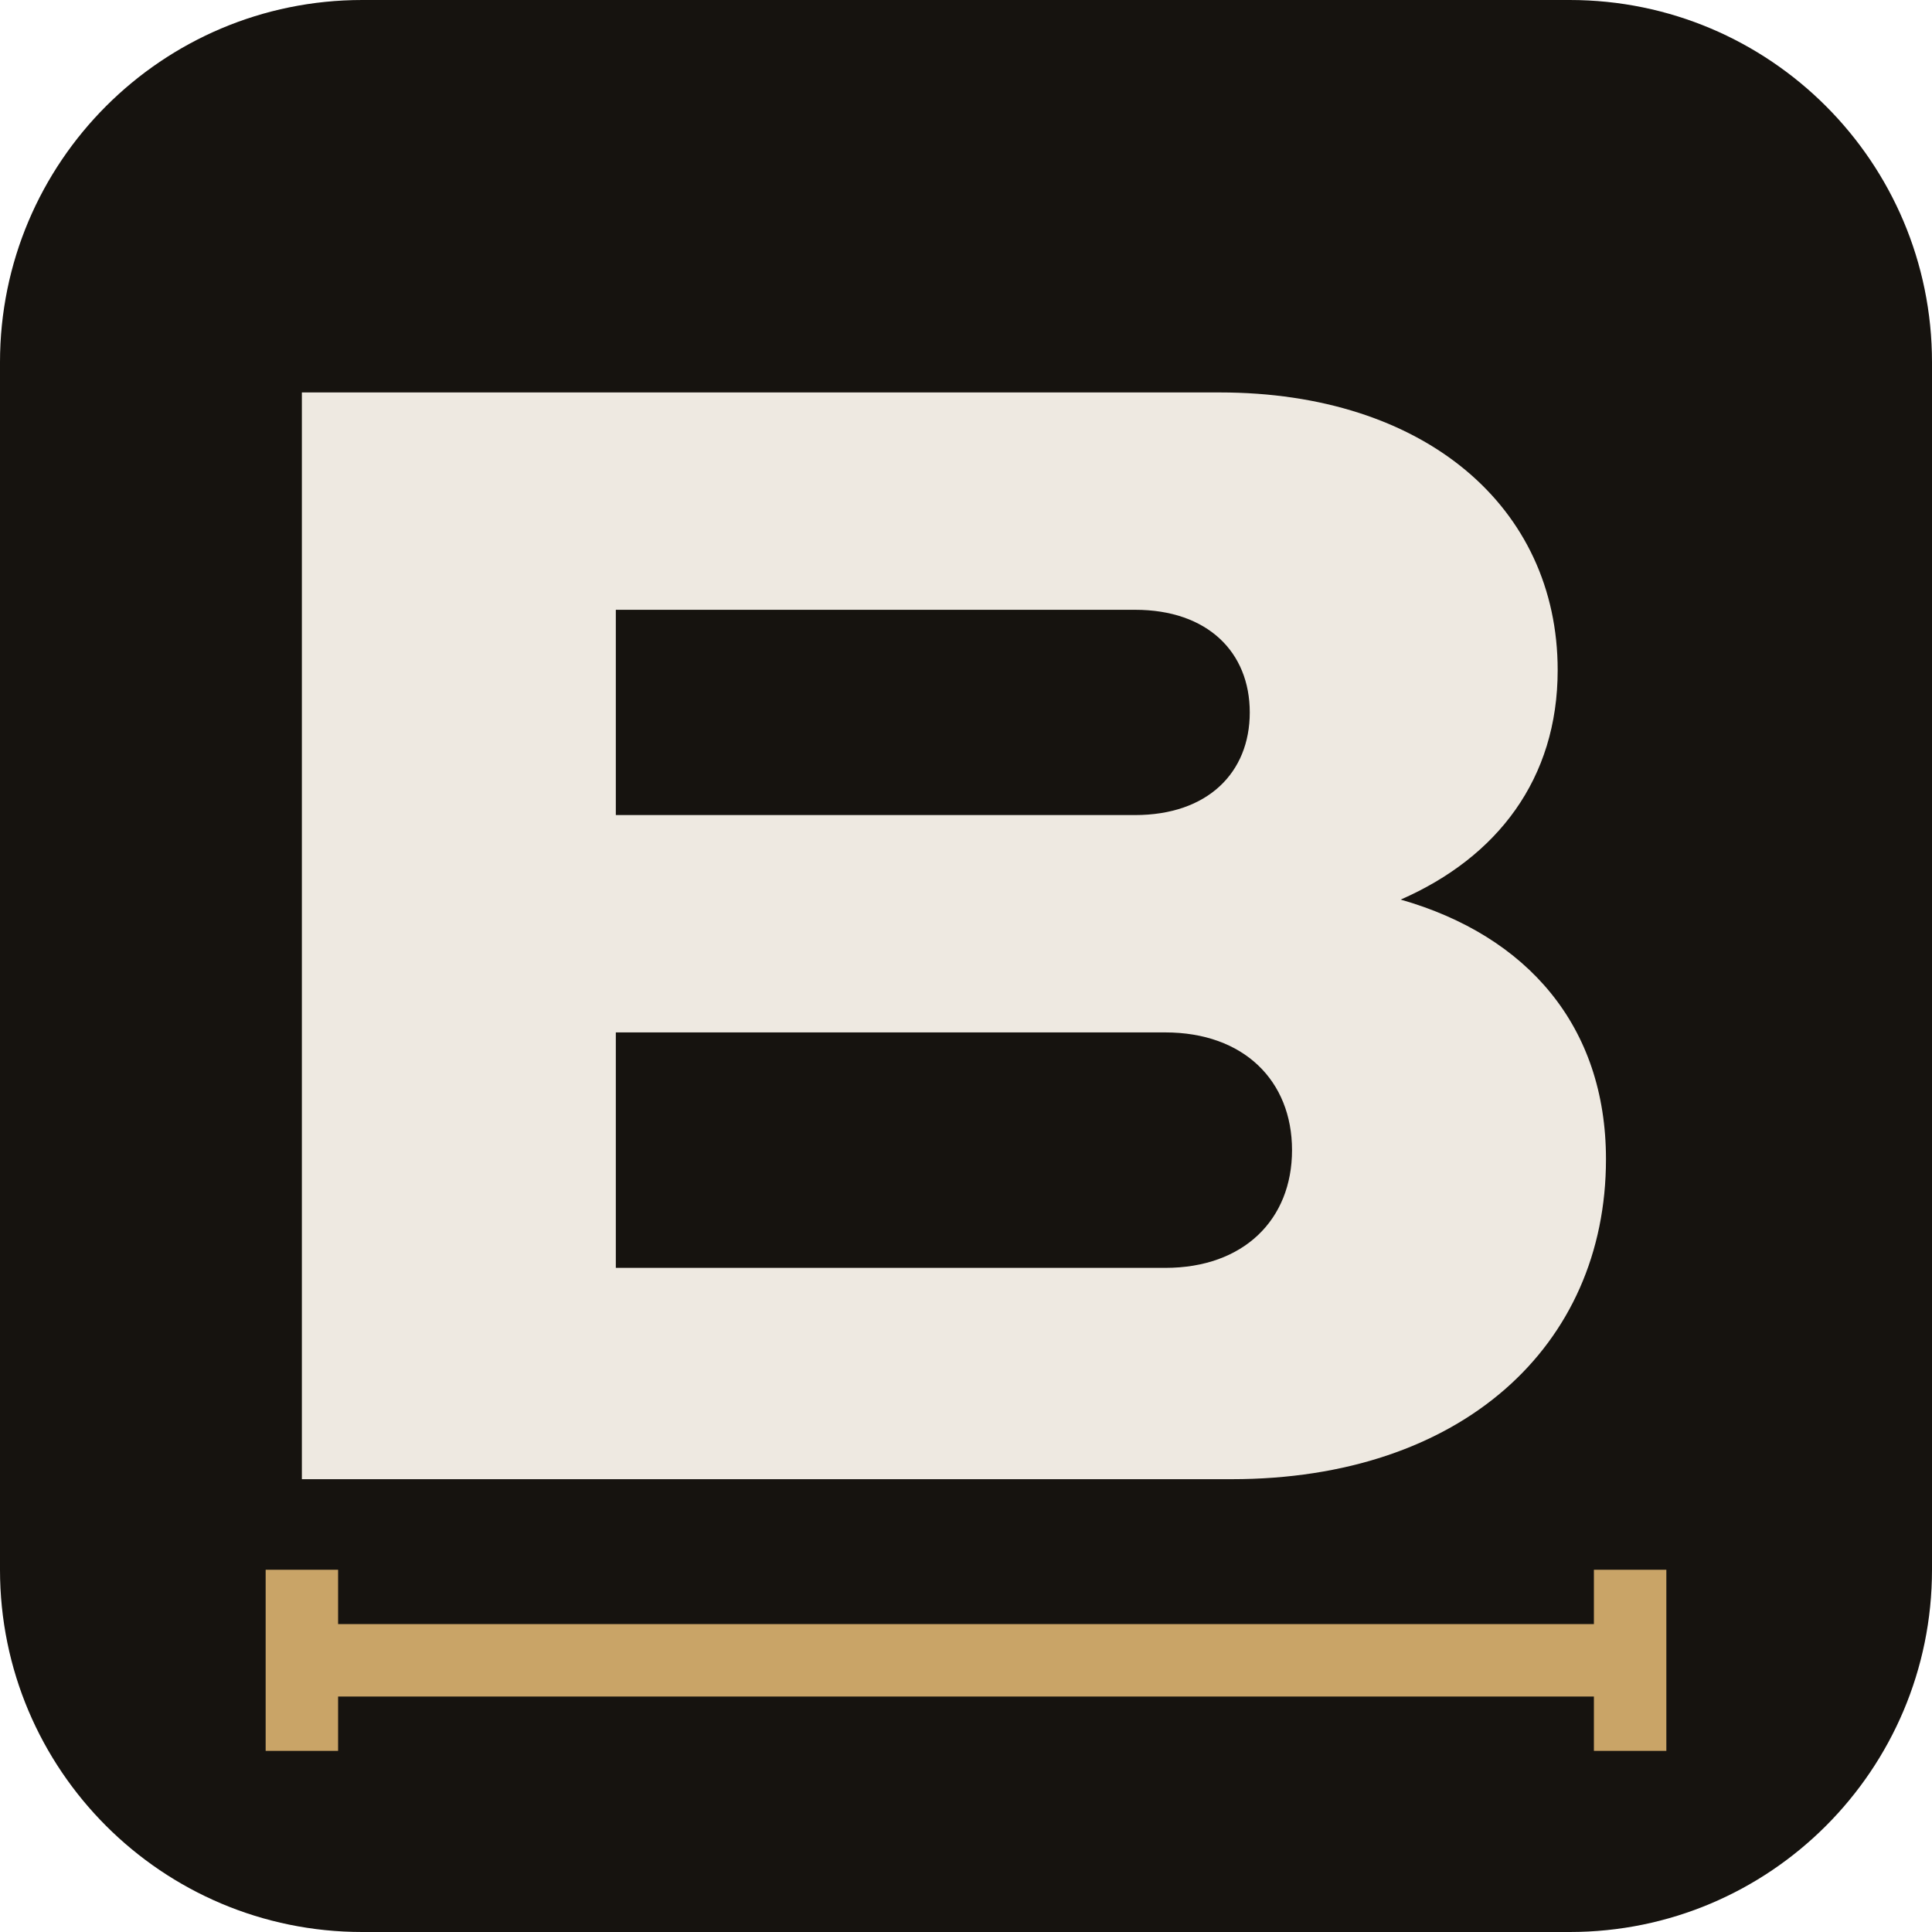
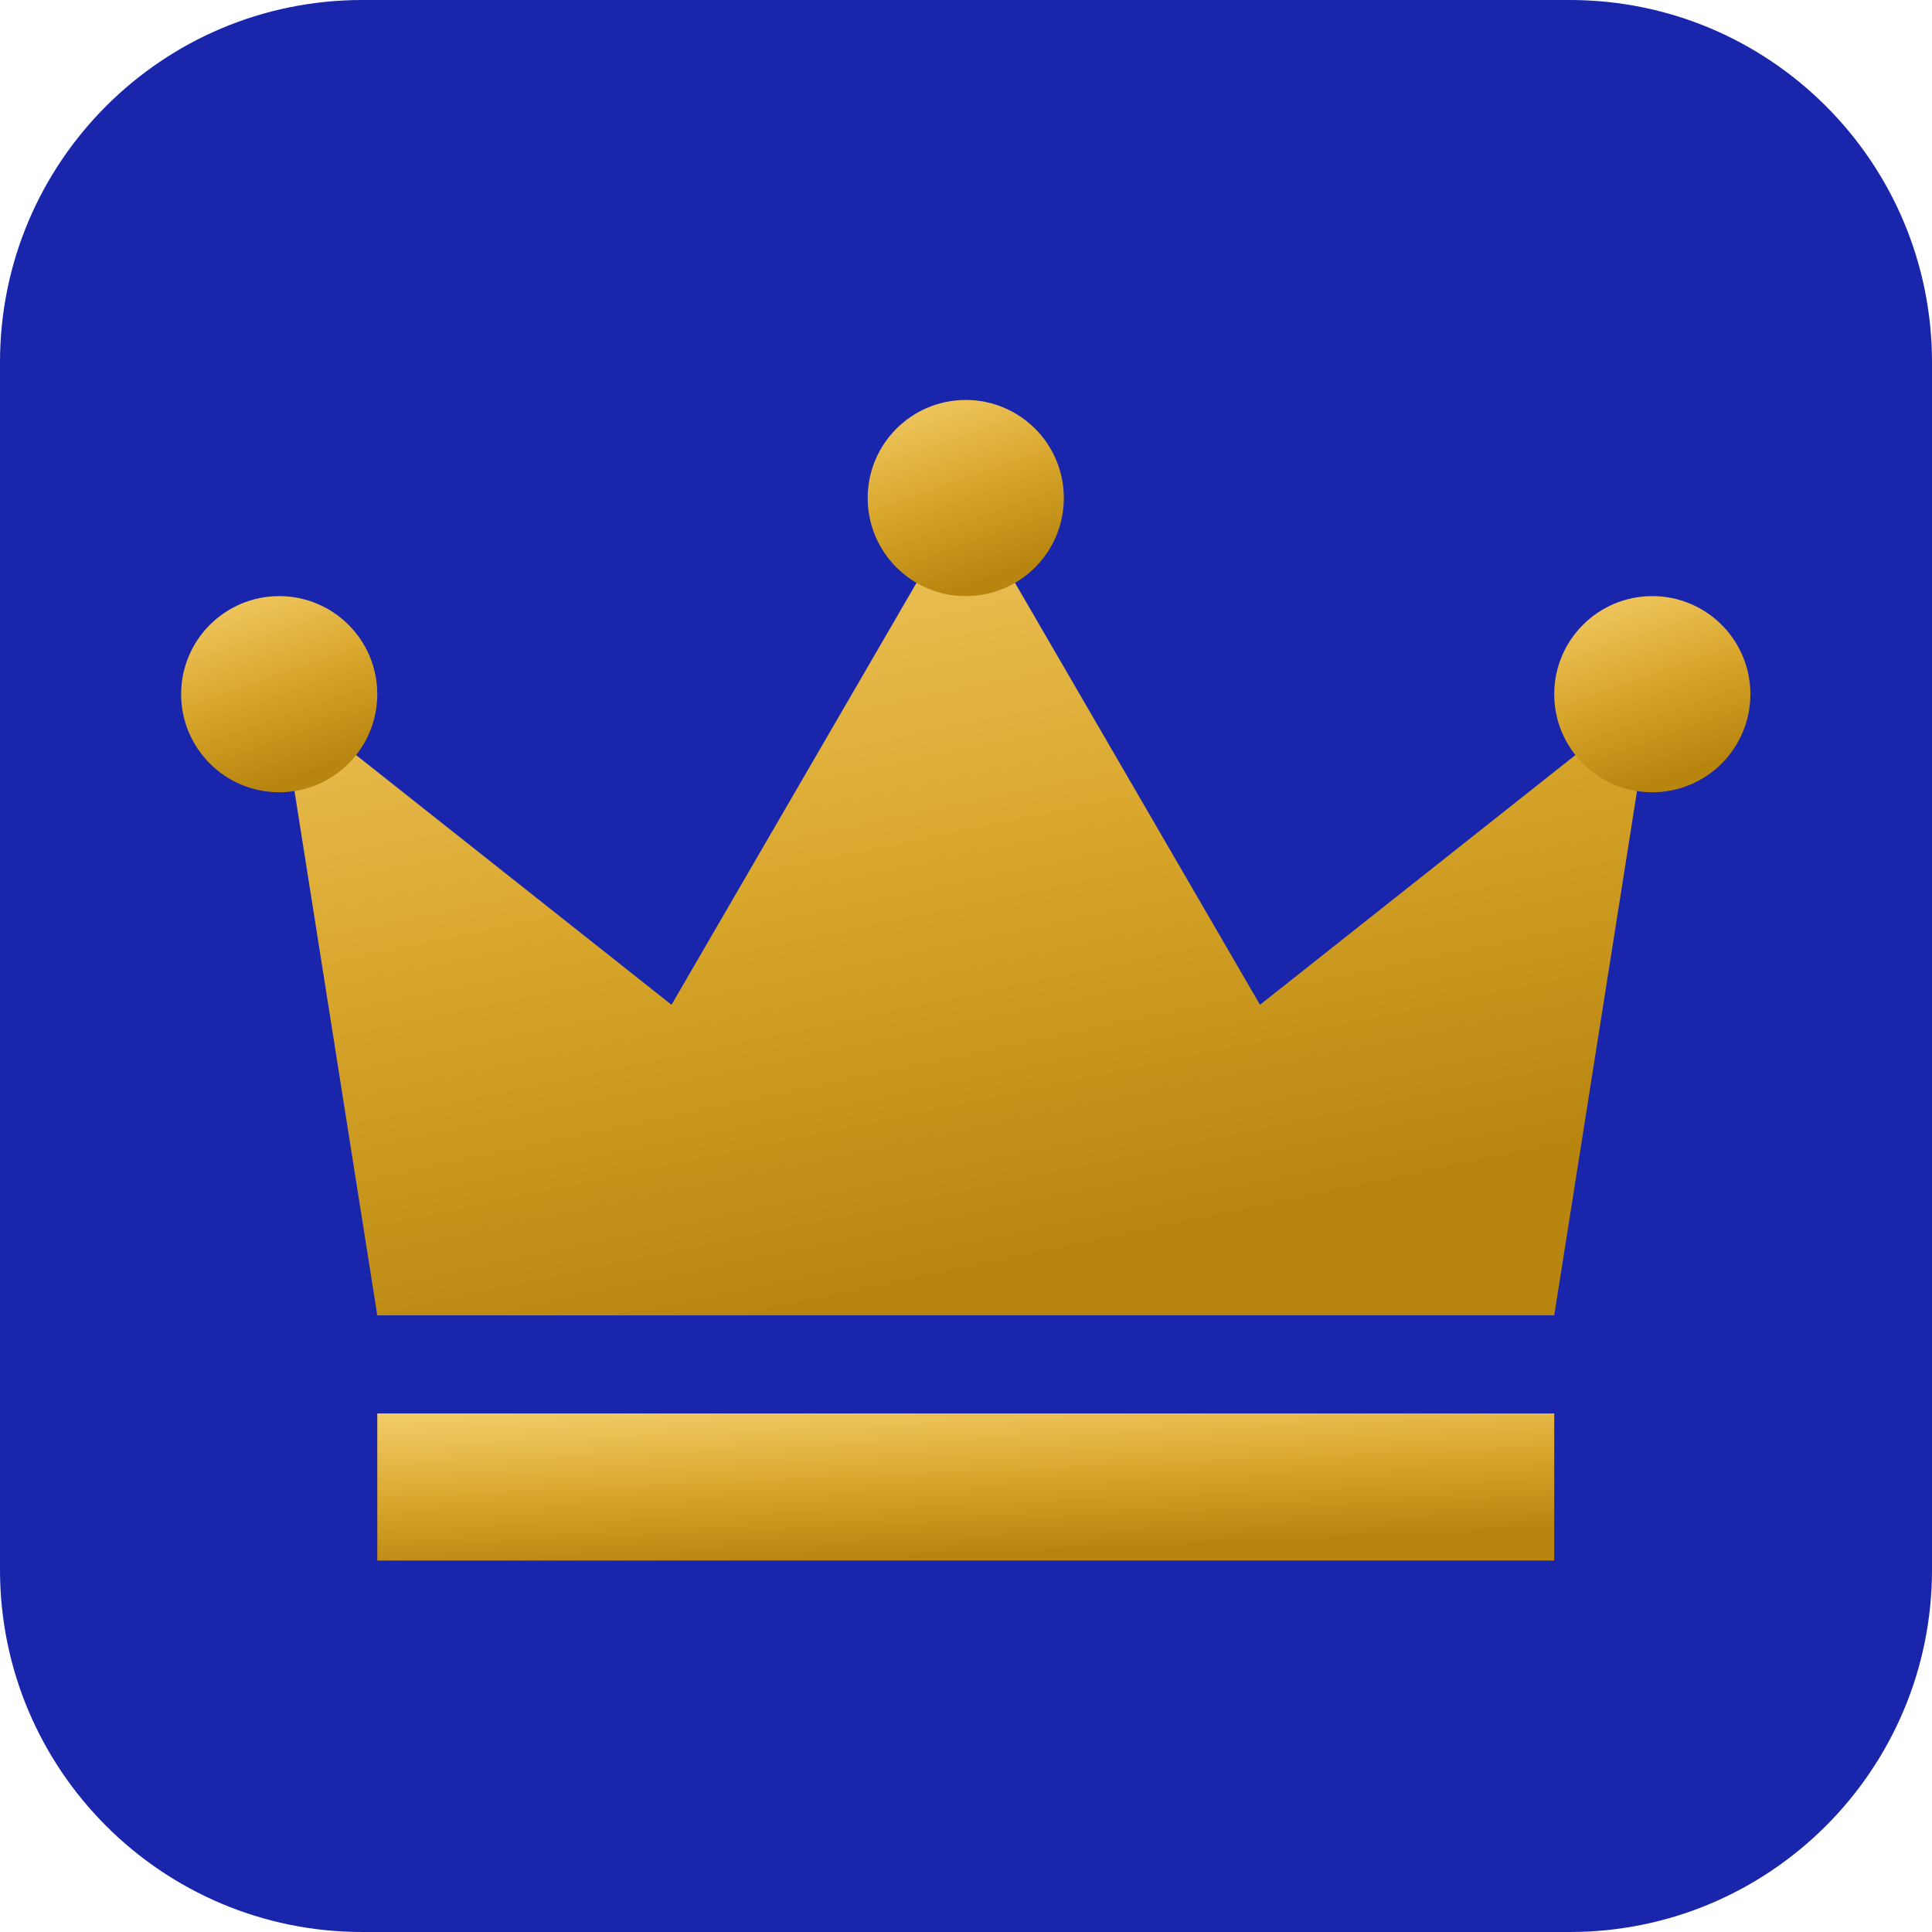
- <svg xmlns="http://www.w3.org/2000/svg" viewBox="0 0 32 32">
-   <rect width="32" height="32" rx="6" fill="#16130F" />
-   <path fill="#EEE9E1" fill-rule="evenodd" d="M5 6.5h15.2c3.4 0 5.6 1.9 5.6 4.6 0 1.8-1 3.1-2.6 3.8 2.1.6 3.4 2.1 3.4 4.3 0 3.1-2.4 5.3-6.2 5.3H5zm5.2 3.6v3.4h8.6c1.2 0 1.9-.7 1.9-1.7s-.7-1.7-1.9-1.7zm0 7v3.9h9.1c1.3 0 2.1-.8 2.1-1.95s-.8-1.95-2.1-1.95z" />
-   <path d="M5 27.5h22M5 26v3M27 26v3" stroke="#C9A467" stroke-width="1.2" fill="none" />
+ <svg xmlns="http://www.w3.org/2000/svg" viewBox="0 0 64 64">
+   <defs>
+     <linearGradient id="g" x1="0" y1="0" x2="0.35" y2="1">
+       <stop offset="0" stop-color="#F3CD6A" />
+       <stop offset="0.55" stop-color="#D9A62C" />
+       <stop offset="1" stop-color="#B8860F" />
+     </linearGradient>
+   </defs>
+   <rect width="64" height="64" rx="12" fill="#1925AA" />
+   <g transform="translate(6 10) scale(1.083)" fill="url(#g)">
+     <path d="M6 31 3 12l12 9.5L24 6l9 15.5L45 12l-3 19Z" />
+     <circle cx="3" cy="12" r="3" />
+     <circle cx="45" cy="12" r="3" />
+     <circle cx="24" cy="6" r="3" />
+     <rect x="6" y="34" width="36" height="4.5" />
+   </g>
</svg>
